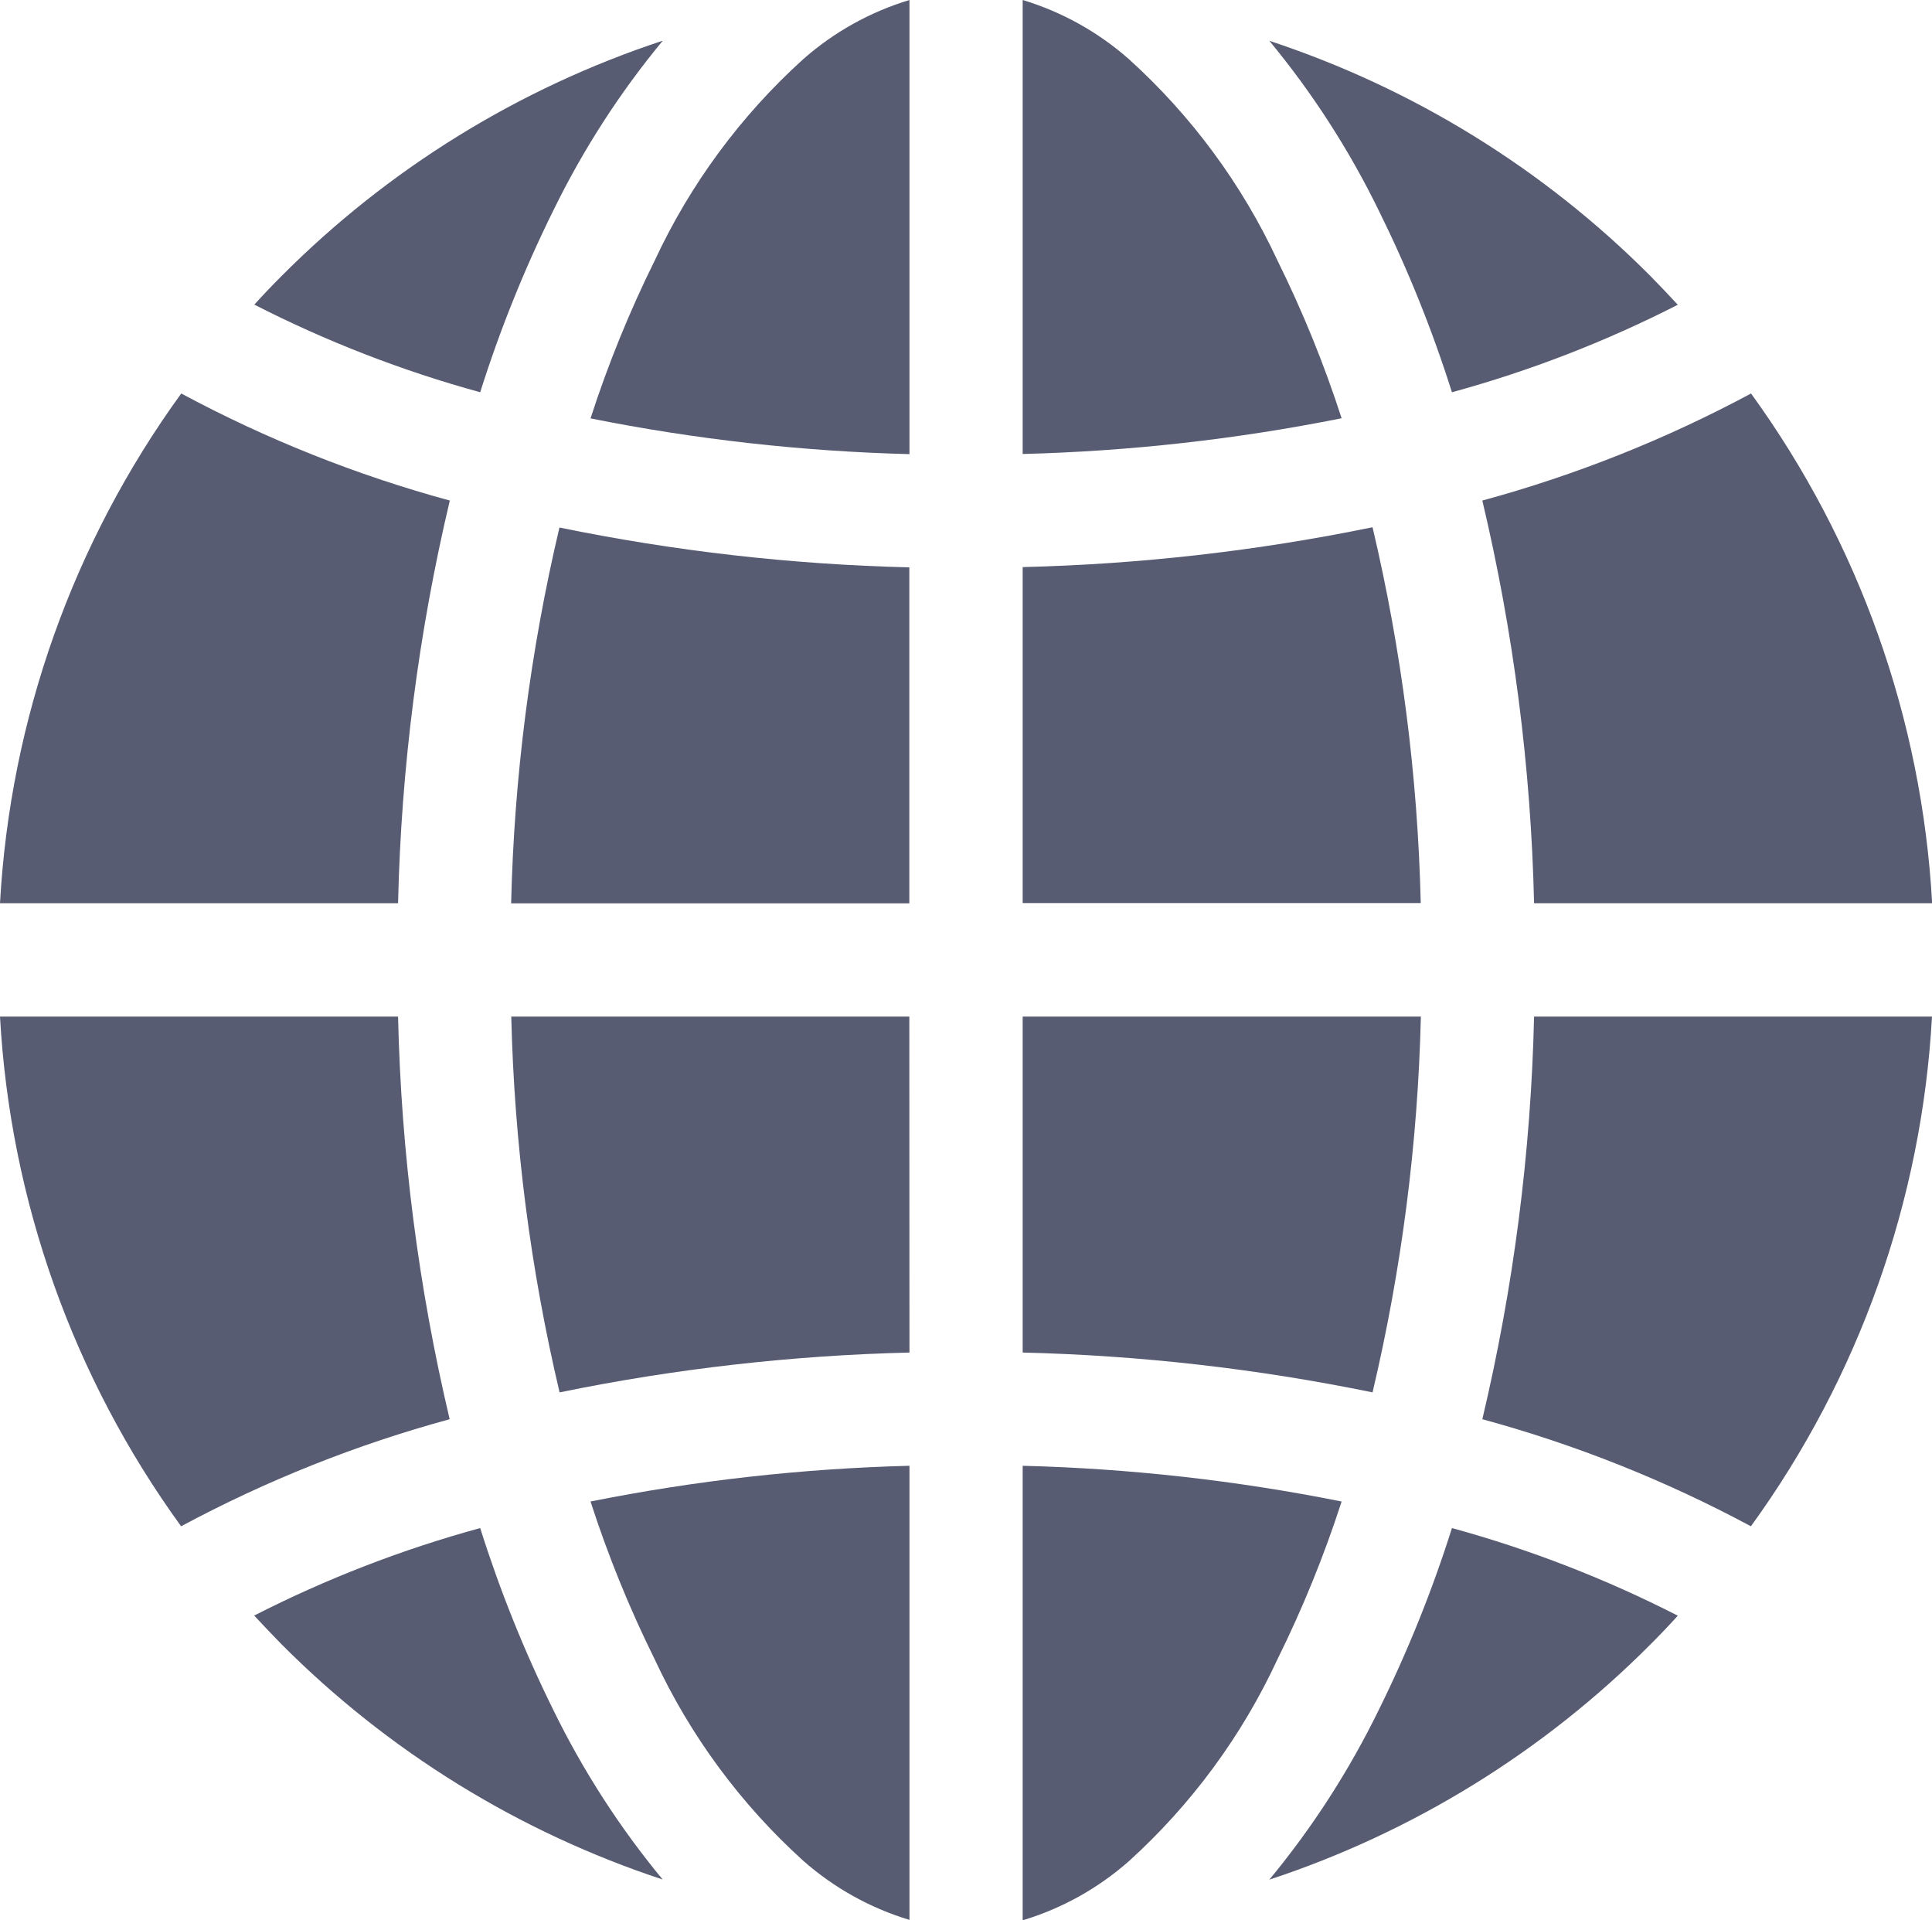
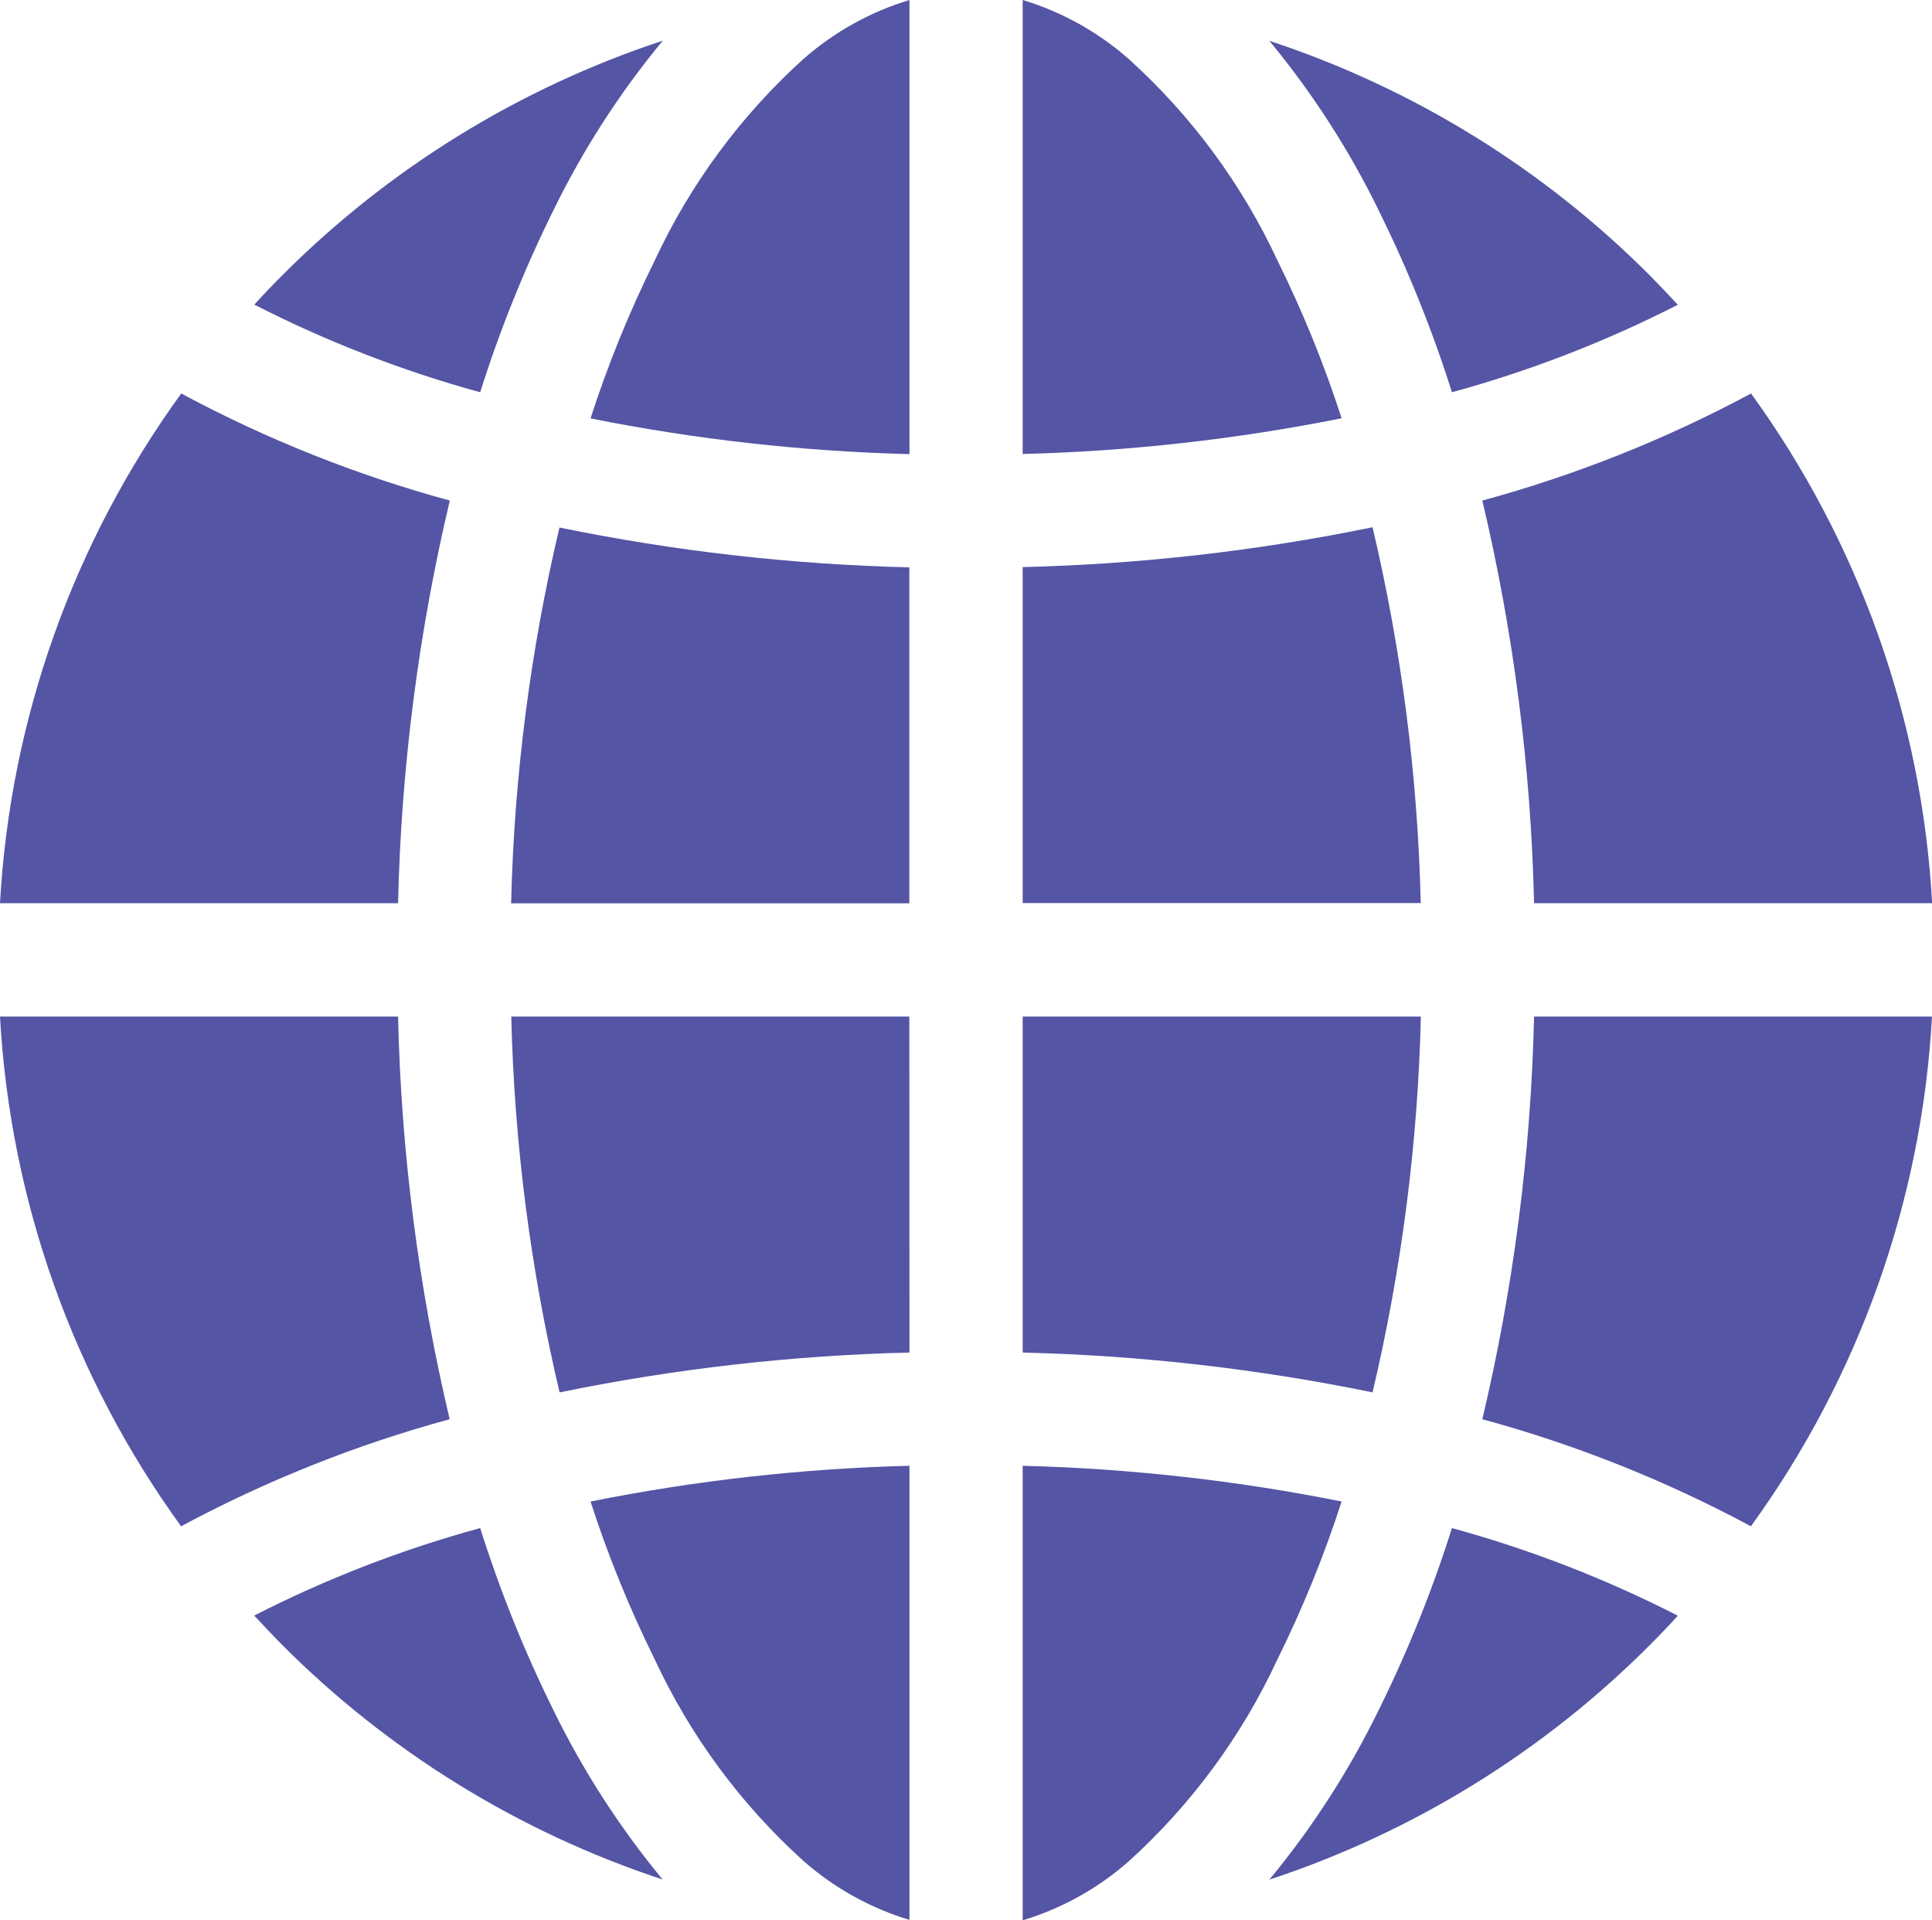
<svg xmlns="http://www.w3.org/2000/svg" width="14.114" height="14.022" viewBox="0 0 14.114 14.022">
  <defs>
-     <style>.a{fill:#585c72;}</style>
+     <style>.a{fill:#5555A5;}</style>
  </defs>
  <g transform="translate(0 -1.668)">
    <path class="a" d="M273.526,141.4a14.443,14.443,0,0,1-2.556.291v2.454h2.908A13.311,13.311,0,0,0,273.526,141.4Z" transform="translate(-263.499 -135.881)" />
    <path class="a" d="M2.908,109.646a14.164,14.164,0,0,1,.378-2.941,9.313,9.313,0,0,1-1.962-.782A7,7,0,0,0,0,109.646Z" transform="translate(0 -101.381)" />
    <path class="a" d="M2.908,270.97H0a7,7,0,0,0,1.323,3.723,9.313,9.313,0,0,1,1.962-.782A14.162,14.162,0,0,1,2.908,270.97Z" transform="translate(0 -261.877)" />
    <path class="a" d="M271.747,2.1a2.083,2.083,0,0,0-.776-.432V4.984a13.659,13.659,0,0,0,2.33-.261,8.458,8.458,0,0,0-.468-1.151A4.6,4.6,0,0,0,271.747,2.1Z" transform="translate(-263.5 0)" />
    <path class="a" d="M69.007,406.48a8.641,8.641,0,0,0-1.651.639c.066.071.132.141.2.21a7.039,7.039,0,0,0,2.784,1.718,6.232,6.232,0,0,1-.8-1.241A9.319,9.319,0,0,1,69.007,406.48Z" transform="translate(-65.499 -393.651)" />
    <path class="a" d="M156.924,3.573a8.462,8.462,0,0,0-.468,1.151,13.659,13.659,0,0,0,2.33.261V1.668a2.083,2.083,0,0,0-.776.432A4.6,4.6,0,0,0,156.924,3.573Z" transform="translate(-152.142 0)" />
    <path class="a" d="M393.159,270.97a14.167,14.167,0,0,1-.378,2.941,9.312,9.312,0,0,1,1.962.782,7,7,0,0,0,1.323-3.723Z" transform="translate(-381.952 -261.877)" />
    <path class="a" d="M337.635,14.9a8.637,8.637,0,0,0,1.65-.639c-.066-.071-.132-.141-.2-.21a7.039,7.039,0,0,0-2.784-1.718,6.235,6.235,0,0,1,.8,1.241A9.317,9.317,0,0,1,337.635,14.9Z" transform="translate(-327.028 -10.367)" />
    <path class="a" d="M272.832,391.392a8.452,8.452,0,0,0,.468-1.151,13.651,13.651,0,0,0-2.33-.261V393.3a2.082,2.082,0,0,0,.776-.432A4.6,4.6,0,0,0,272.832,391.392Z" transform="translate(-263.499 -377.606)" />
    <path class="a" d="M392.781,106.707a14.167,14.167,0,0,1,.378,2.941h2.908a7,7,0,0,0-1.323-3.723A9.314,9.314,0,0,1,392.781,106.707Z" transform="translate(-381.952 -101.383)" />
    <path class="a" d="M270.97,270.97v2.454a14.447,14.447,0,0,1,2.556.291,13.312,13.312,0,0,0,.353-2.745Z" transform="translate(-263.499 -261.877)" />
    <path class="a" d="M138.385,144.147v-2.454a14.444,14.444,0,0,1-2.556-.291,13.312,13.312,0,0,0-.353,2.745Z" transform="translate(-131.742 -135.881)" />
    <path class="a" d="M69.007,14.9a9.321,9.321,0,0,1,.534-1.327,6.231,6.231,0,0,1,.8-1.241,7.039,7.039,0,0,0-2.784,1.718c-.069.069-.136.139-.2.21A8.64,8.64,0,0,0,69.007,14.9Z" transform="translate(-65.499 -10.367)" />
    <path class="a" d="M337.636,406.48a9.313,9.313,0,0,1-.534,1.327,6.234,6.234,0,0,1-.8,1.241,7.039,7.039,0,0,0,2.784-1.718c.069-.069.136-.139.2-.21A8.64,8.64,0,0,0,337.636,406.48Z" transform="translate(-327.029 -393.651)" />
    <path class="a" d="M138.385,270.97h-2.908a13.309,13.309,0,0,0,.353,2.745,14.447,14.447,0,0,1,2.556-.291Z" transform="translate(-131.742 -261.877)" />
    <path class="a" d="M158.01,392.866a2.082,2.082,0,0,0,.776.432v-3.317a13.655,13.655,0,0,0-2.33.261,8.459,8.459,0,0,0,.468,1.151A4.6,4.6,0,0,0,158.01,392.866Z" transform="translate(-152.142 -377.607)" />
  </g>
</svg>
